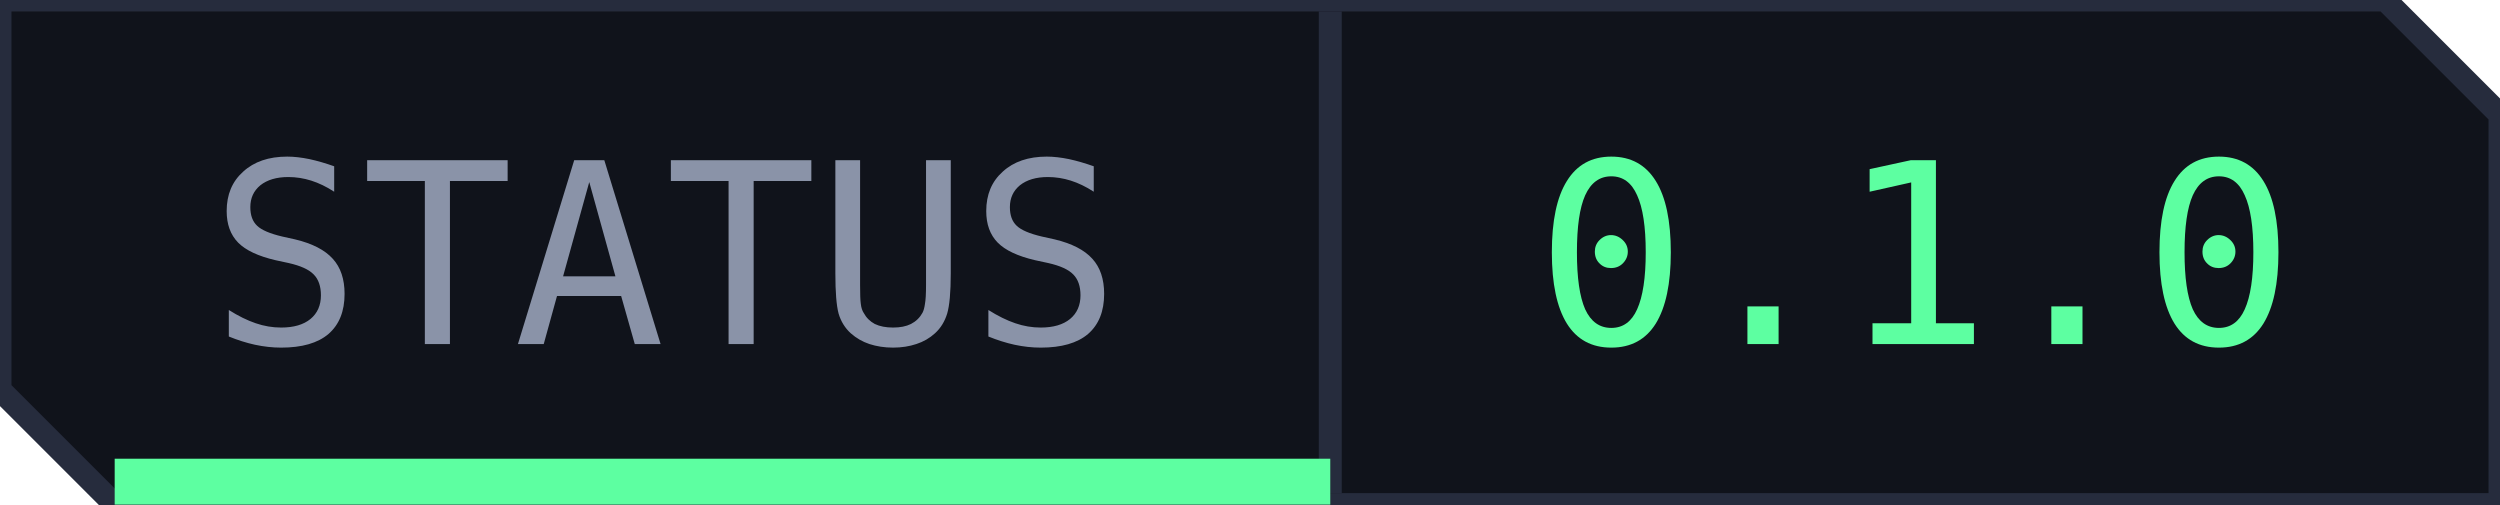
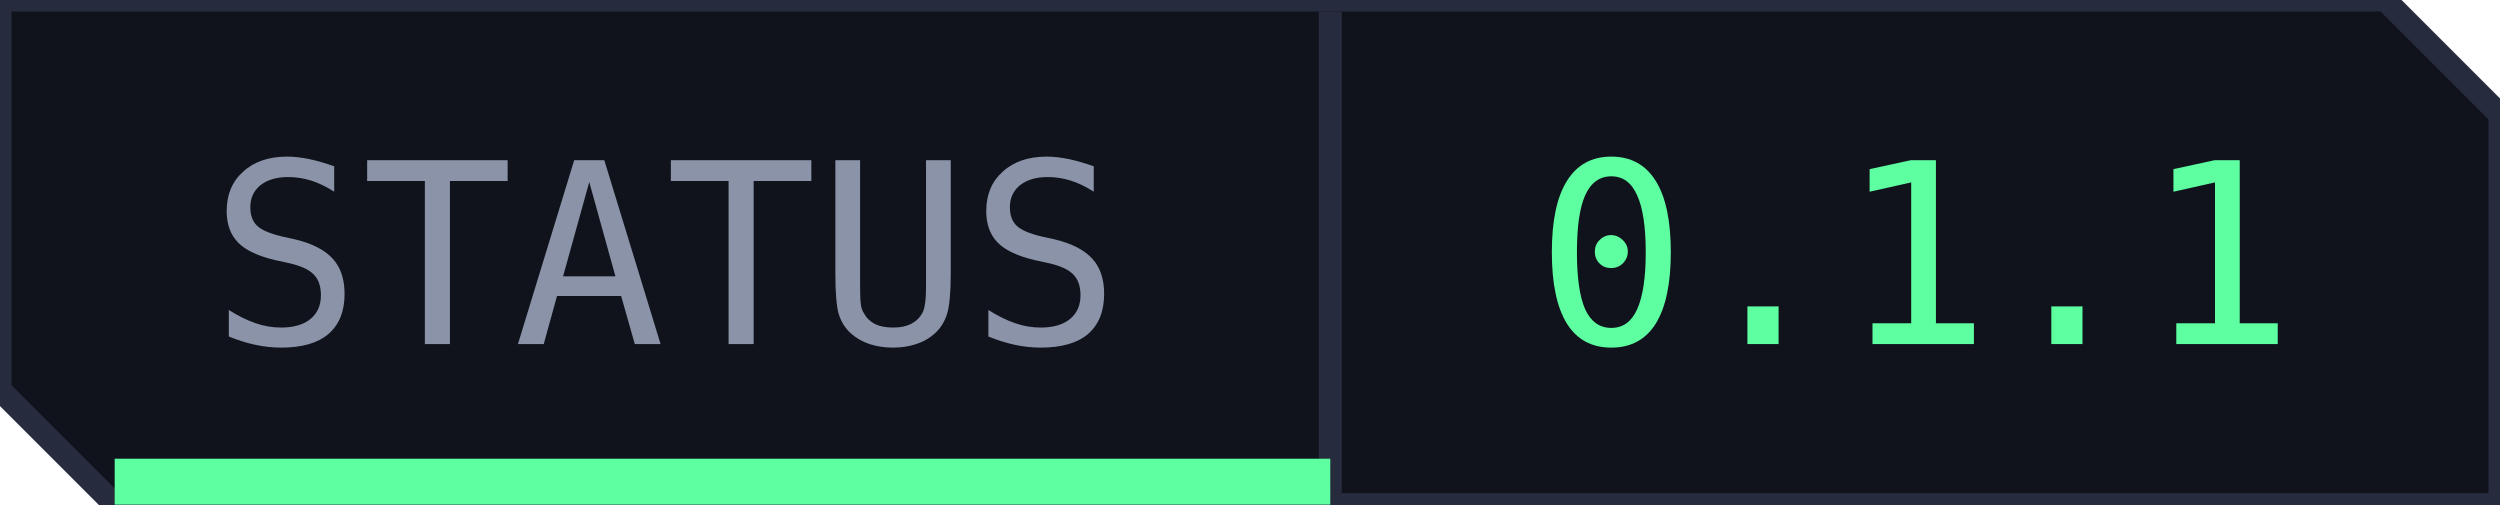
- <svg xmlns="http://www.w3.org/2000/svg" width="109" height="22" viewBox="0 0 109 22" role="img" aria-label="status: 0.1.0">
+ <svg xmlns="http://www.w3.org/2000/svg" width="109" height="22" viewBox="0 0 109 22" role="img" aria-label="status: 0.1.1">
  <path d="M0,0 H104 L109,5 V22 H5 L0,17 Z" fill="#10131b" stroke="#262c3d" />
  <path d="M58,0.5 V21.5" stroke="#262c3d" />
  <path d="M5,21 H58" stroke="#5dffa1" stroke-width="2" />
  <g font-family="Consolas, 'DejaVu Sans Mono', Menlo, monospace" font-size="11" text-anchor="middle">
    <text x="29.0" y="15" fill="#8a93a8" textLength="42.0" lengthAdjust="spacingAndGlyphs">STATUS</text>
-     <text x="83.5" y="15" fill="#5dffa1" textLength="35.0" lengthAdjust="spacingAndGlyphs">0.1.0</text>
+     <text x="83.5" y="15" fill="#5dffa1" textLength="35.0" lengthAdjust="spacingAndGlyphs">0.1.1</text>
  </g>
</svg>
